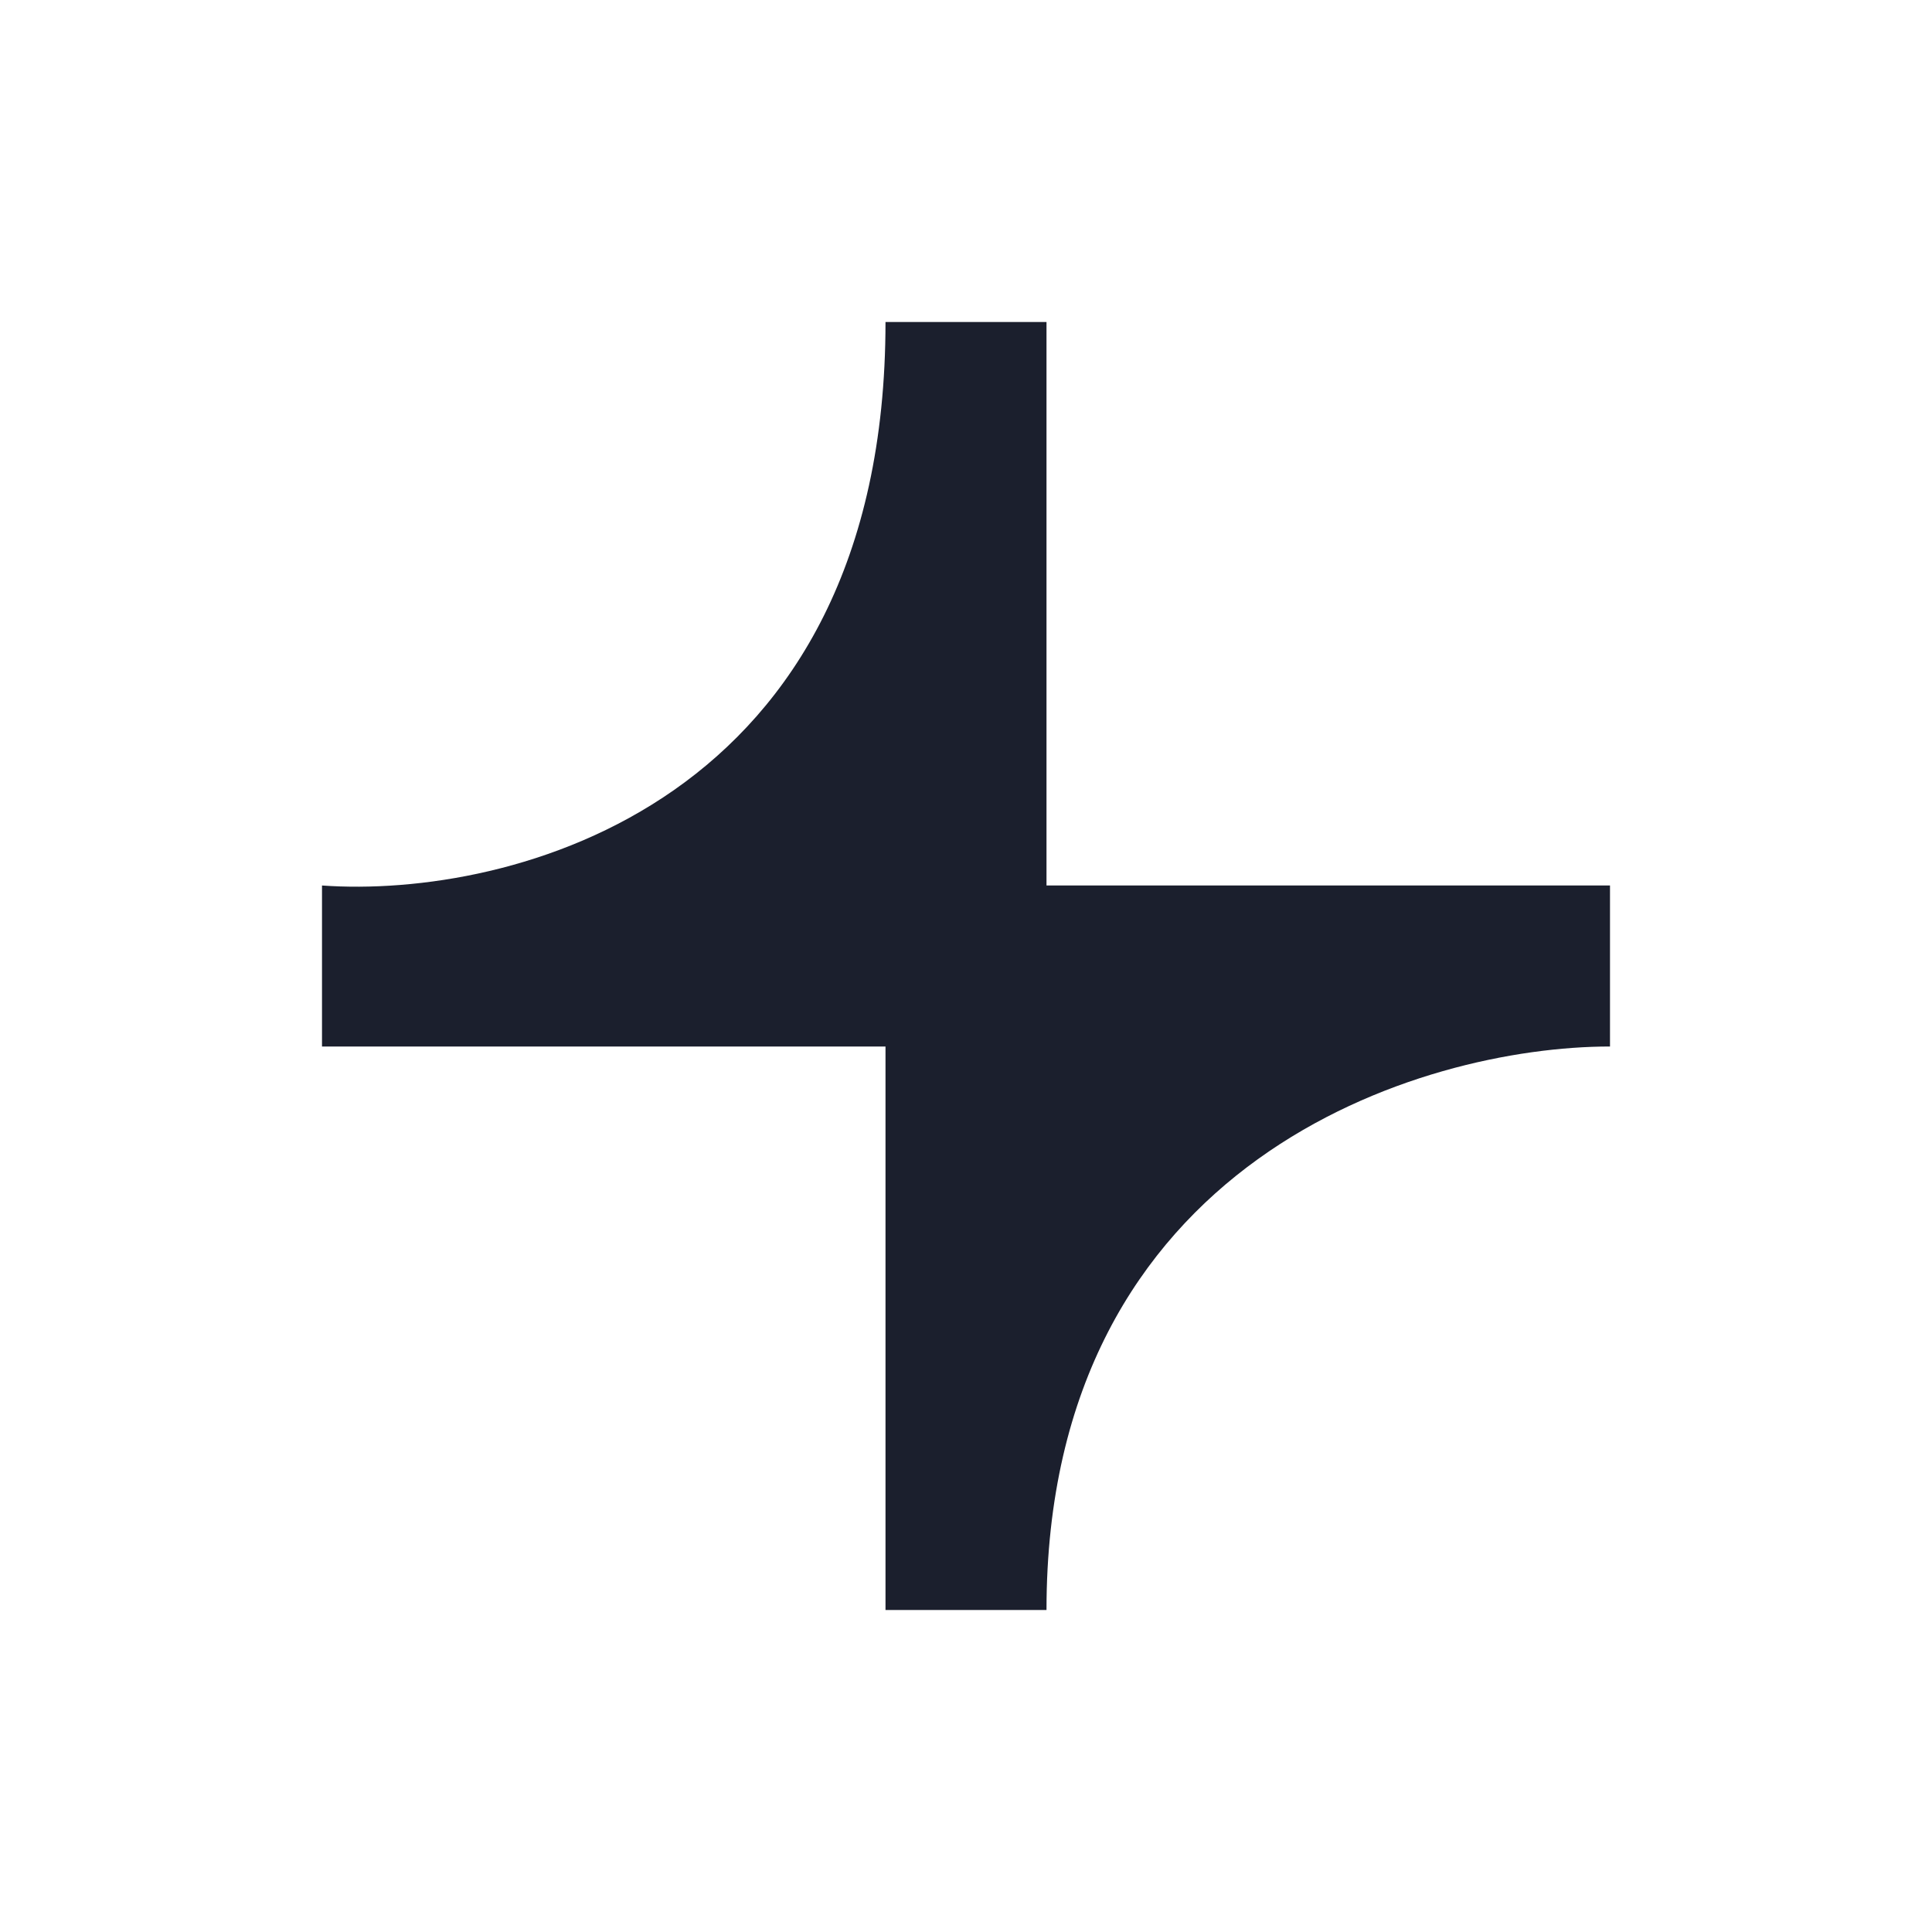
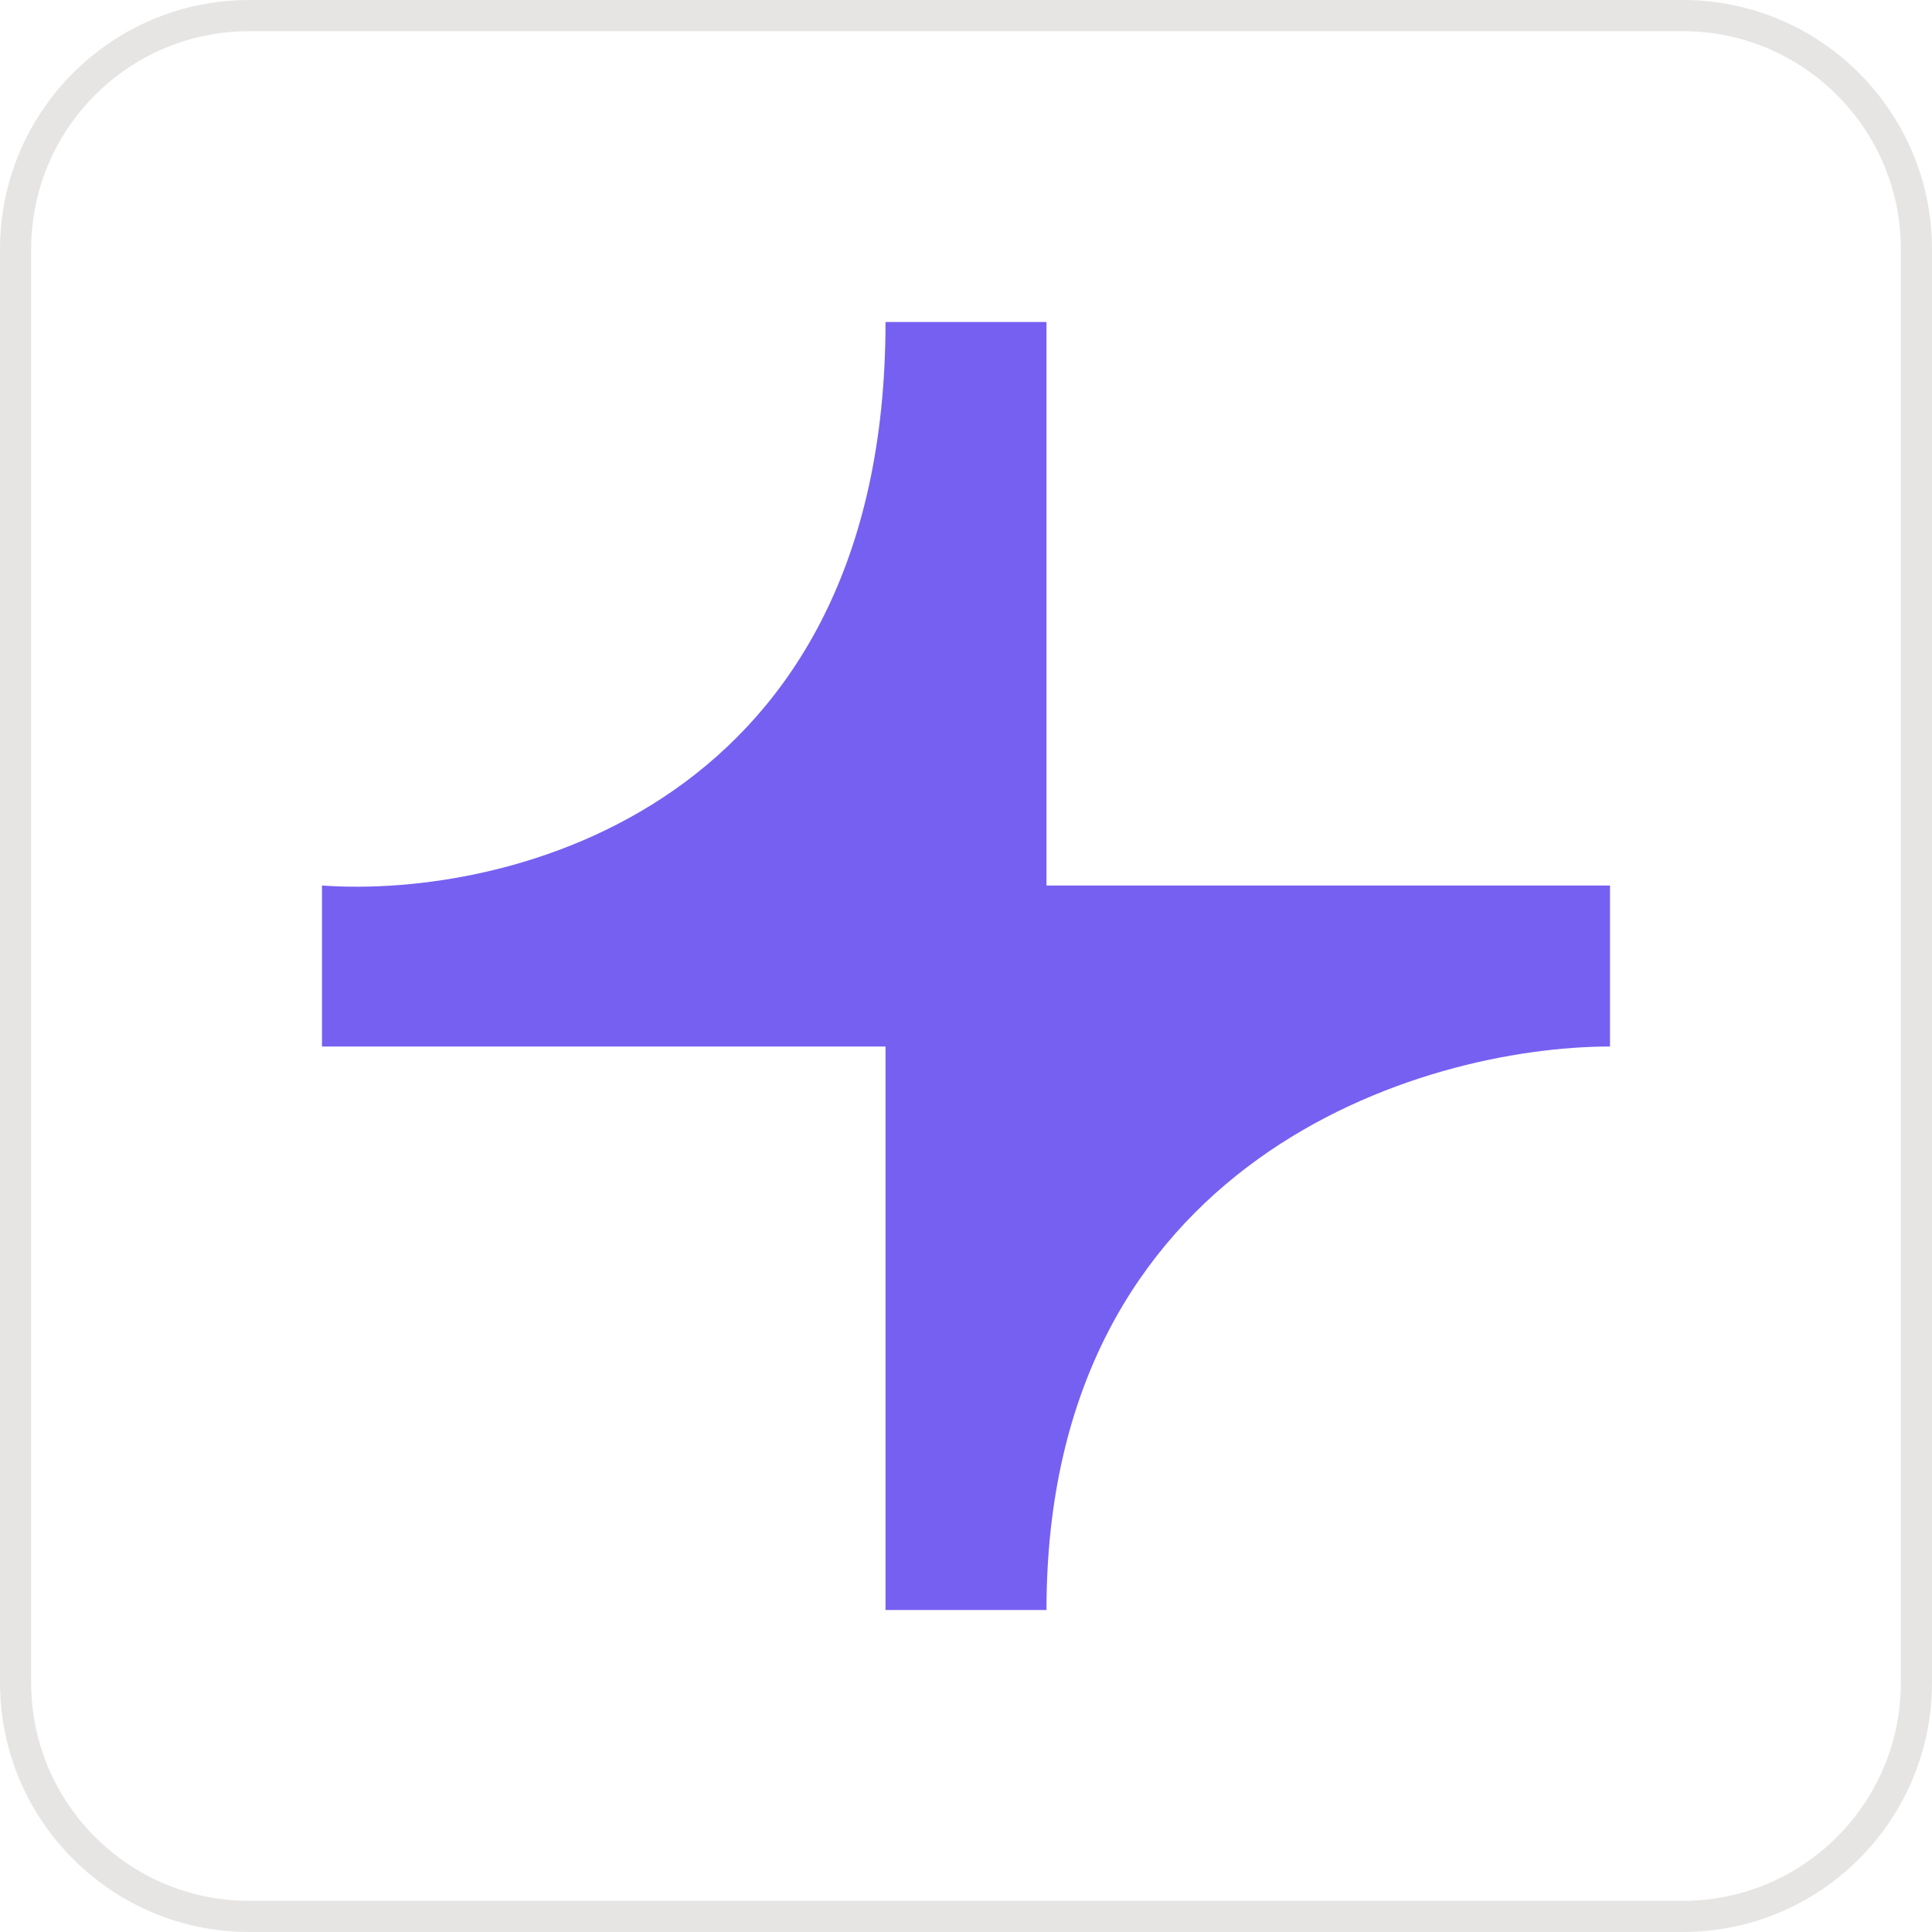
- <svg xmlns="http://www.w3.org/2000/svg" width="24" height="24" viewBox="0 0 24 24" fill="none">
-   <path d="M11 20L13 20C13 14.4 17.667 13 20 13L20 11L13 11L13 4L11 4C11 10 6.333 11.167 4 11L4 13L11 13L11 20Z" fill="#1B1F2D" />
+ <svg xmlns="http://www.w3.org/2000/svg" width="62" height="62" viewBox="0 0 62 62" fill="none">
+   <rect x="0.5" y="0.5" width="61" height="61" rx="7.5" stroke="#E7E5E4" />
+   <path d="M28.417 51.667H33.583C33.583 37.201 45.639 33.584 51.667 33.584V28.417H33.583V10.334H28.417C28.417 25.834 16.361 28.848 10.333 28.417V33.584H28.417V51.667Z" fill="#7660F1" />
</svg>
